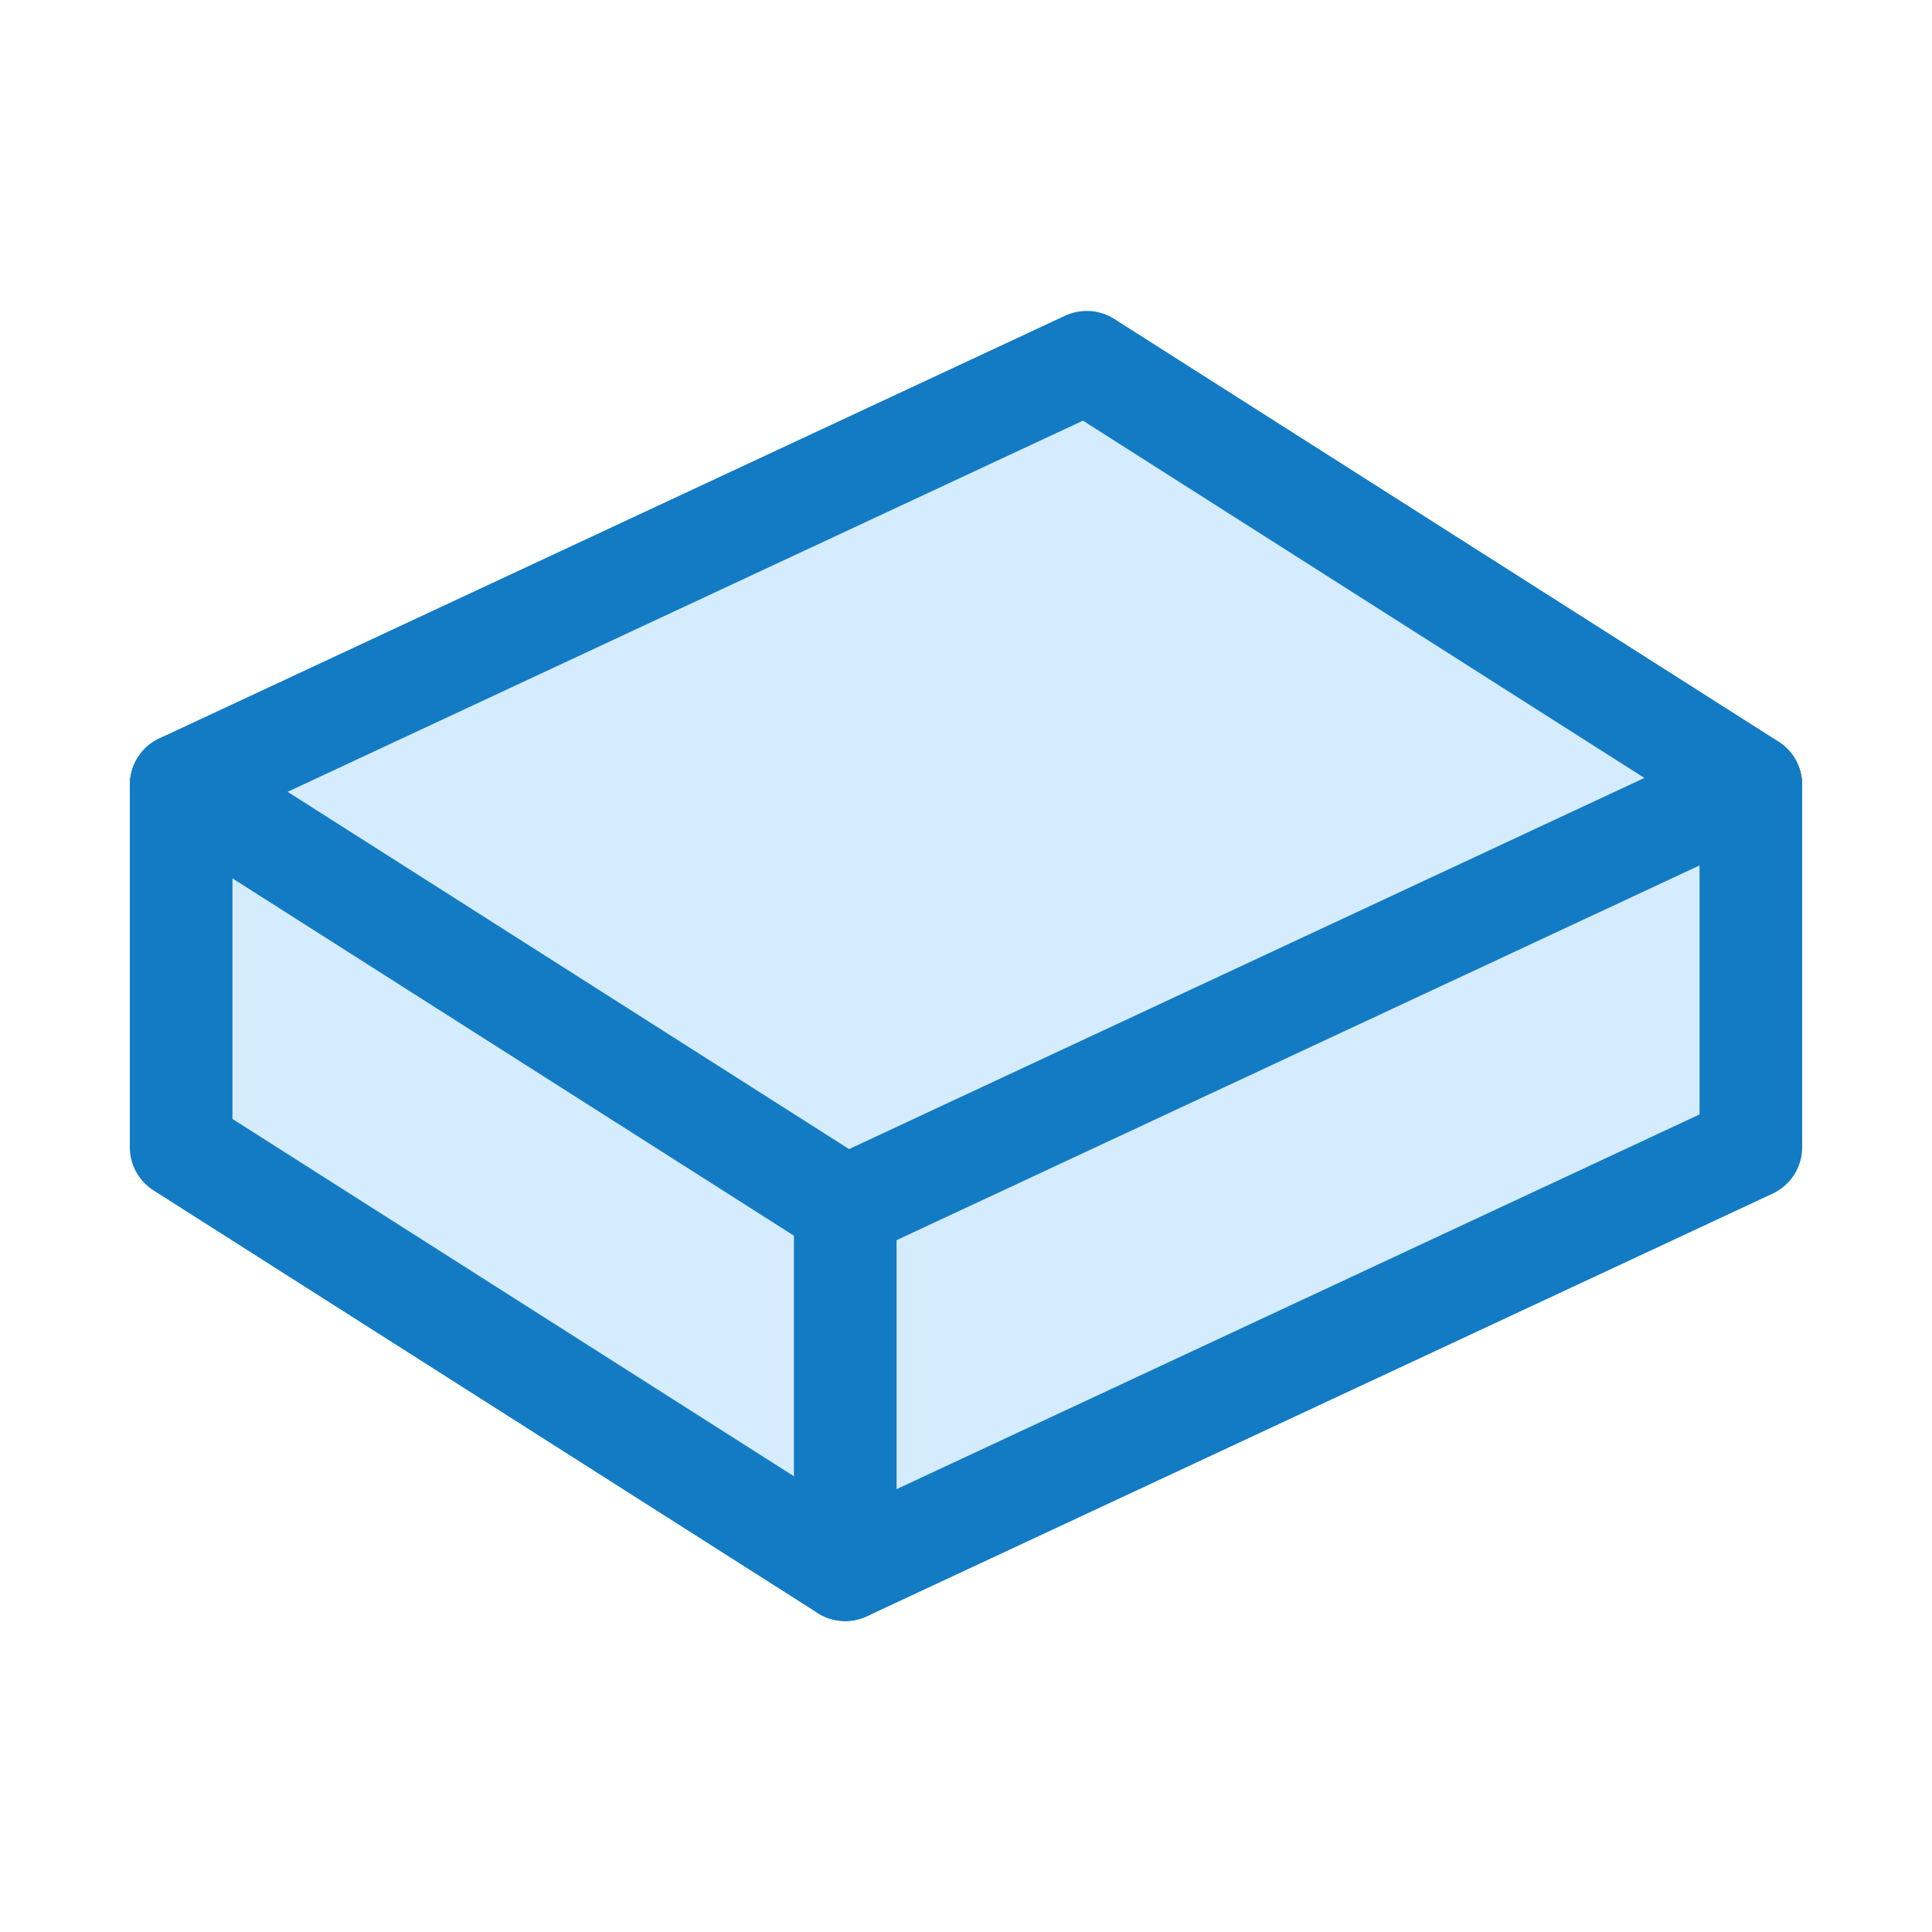
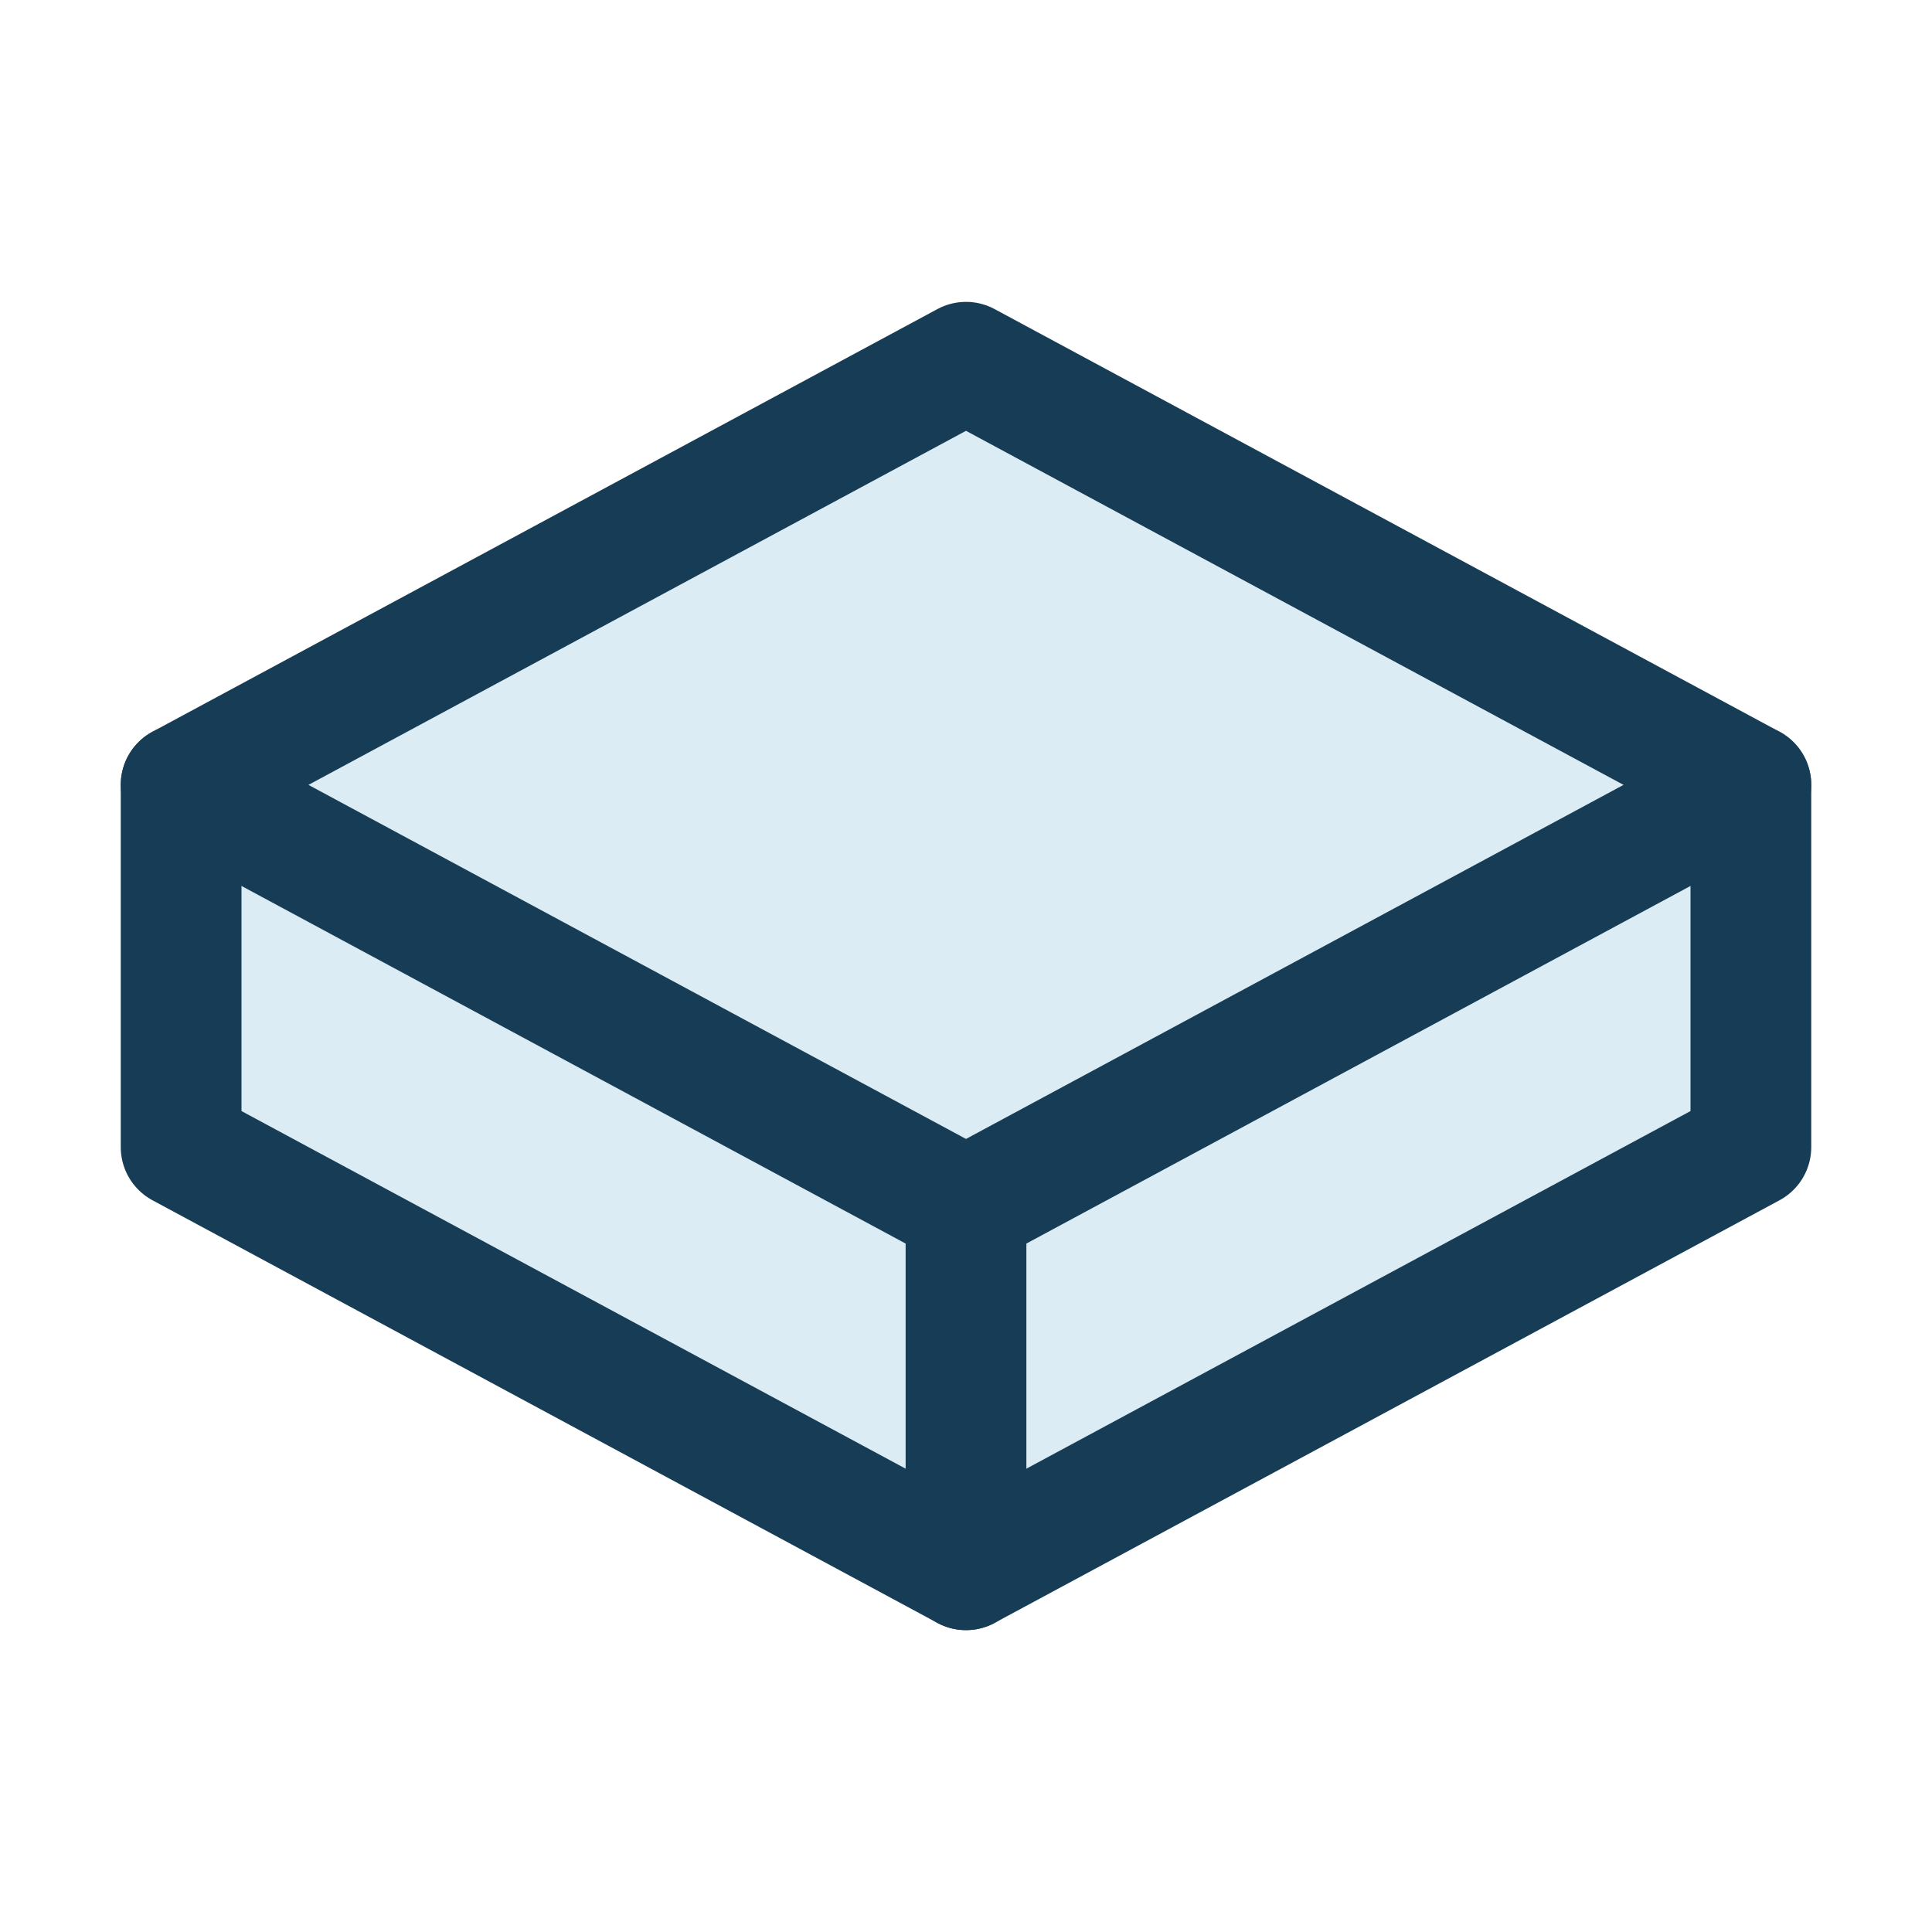
<svg xmlns="http://www.w3.org/2000/svg" width="32" height="32" viewBox="0 0 32 32">
-   <g stroke="#137ac4" stroke-width="1.7" stroke-linecap="round" stroke-linejoin="round">
-     <path d="m3 13 15-7 11 7v6l-15 7-11-7z" fill="#d5ecff" />
-     <path d="m3 13 11 7 15-7m-15 7v6" fill="none" />
+   <g fill="none" stroke="#173d56" stroke-width="2" stroke-linecap="round" stroke-linejoin="round">
+     <path d="m3 13 13-7 13 7v6l-13 7-13-7Z" fill="#dcecf5" />
+     <path d="m3 13 13 7 13-7m-13 7v6" />
  </g>
</svg>
